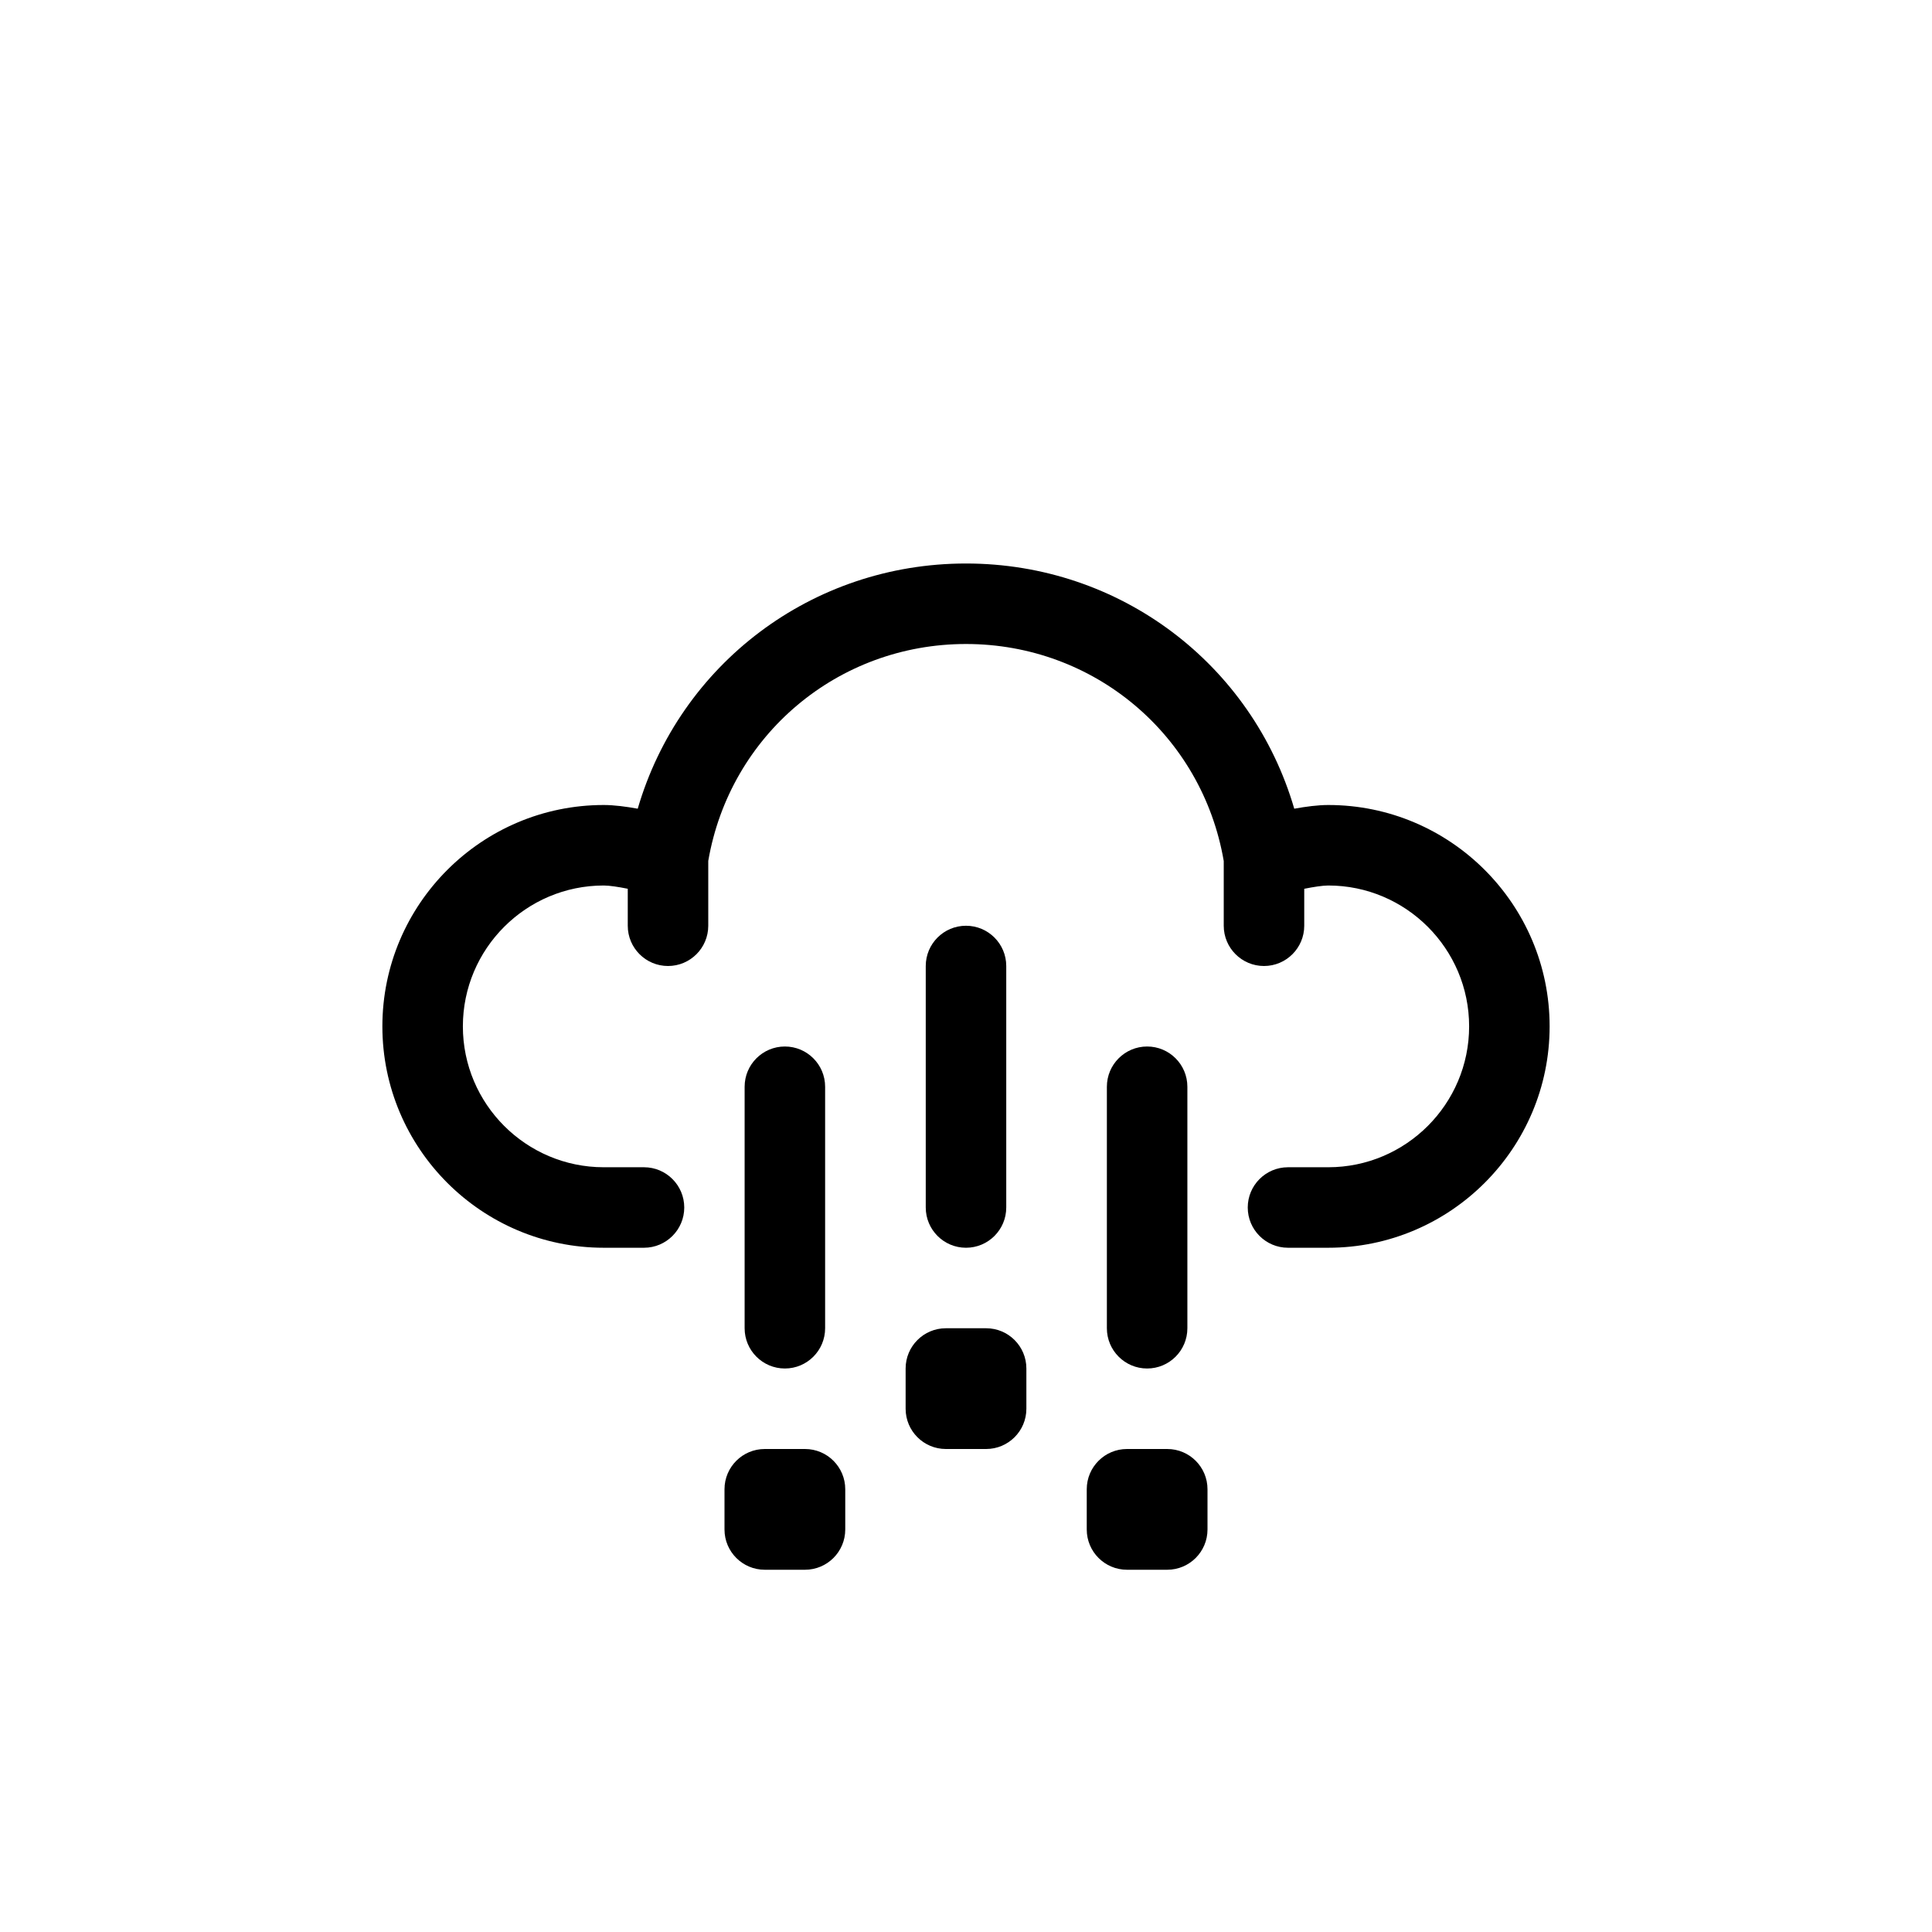
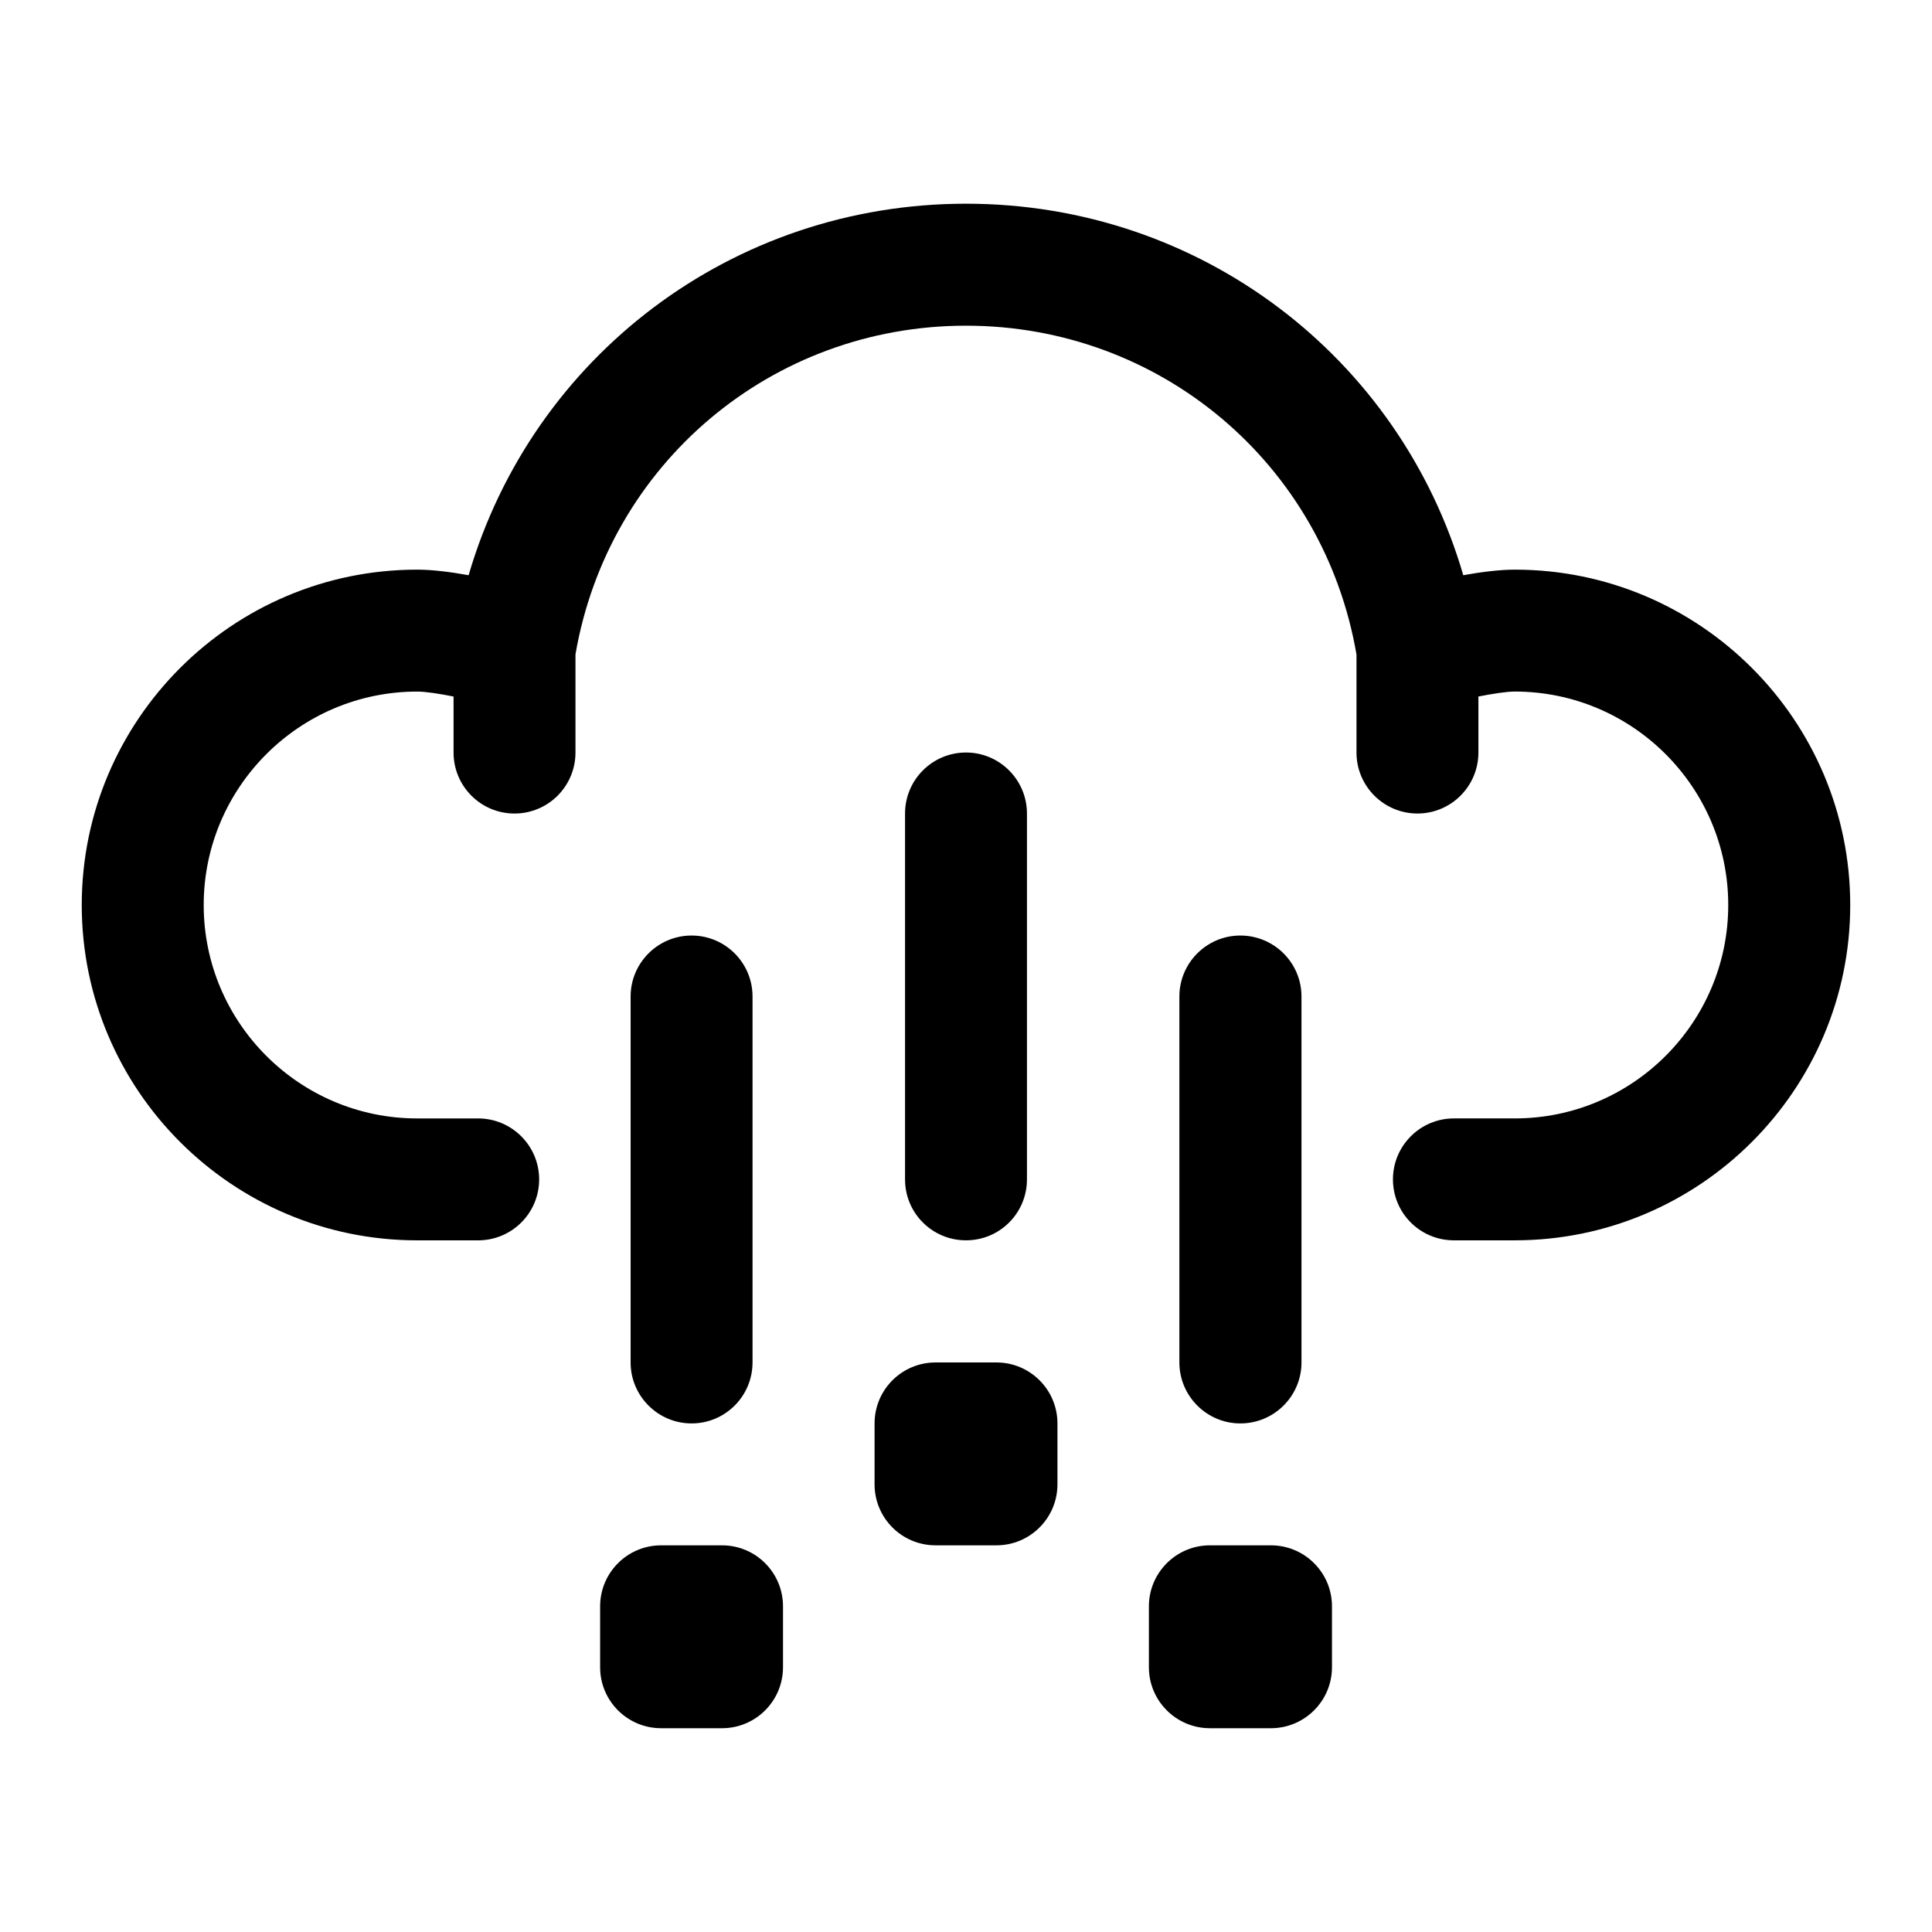
- <svg xmlns="http://www.w3.org/2000/svg" version="1.1" x="0px" y="0px" width="96px" height="96px" viewBox="0 0 96 96" enable-background="new 0 0 96 96" xml:space="preserve">
+ <svg xmlns="http://www.w3.org/2000/svg" version="1.1" id="Ebene_1" x="0px" y="0px" width="96px" height="96px" viewBox="0 0 96 96" enable-background="new 0 0 96 96" xml:space="preserve">
  <g id="Base" display="none">
</g>
  <g id="Dibujo">
    <g>
-       <path d="M50,60V48c0-1.104-0.896-2-2-2c-1.104,0-2,0.896-2,2v12c0,1.104,0.896,2,2,2C49.105,62,50,61.104,50,60z" />
-       <path d="M41,66V54c0-1.104-0.896-2-2-2c-1.104,0-2,0.896-2,2v12c0,1.104,0.896,2,2,2C40.105,68,41,67.104,41,66z" />
-       <path d="M59,66V54c0-1.104-0.896-2-2-2c-1.104,0-2,0.896-2,2v12c0,1.104,0.896,2,2,2C58.105,68,59,67.104,59,66z" />
-       <path d="M40,72h-2c-1.104,0-2,0.896-2,2v2c0,1.104,0.896,2,2,2h2c1.104,0,2-0.896,2-2v-2C42,72.896,41.105,72,40,72z" />
-       <path d="M49,66h-2c-1.104,0-2,0.896-2,2v2c0,1.104,0.896,2,2,2h2c1.104,0,2-0.896,2-2v-2C51,66.896,50.105,66,49,66z" />
-       <path d="M58,72h-2c-1.104,0-2,0.896-2,2v2c0,1.104,0.896,2,2,2h2c1.104,0,2-0.896,2-2v-2C60,72.896,59.105,72,58,72z" />
-       <path d="M66,40c-0.508,0-1.112,0.079-1.689,0.184C62.218,33.012,55.664,28,48,28c-7.664,0-14.218,5.012-16.312,12.184    C31.113,40.079,30.508,40,30,40c-6.065,0-11,4.935-11,11s4.935,11,11,11h2c1.104,0,2-0.896,2-2s-0.896-2-2-2h-2    c-3.86,0-7-3.141-7-7s3.14-7,7-7c0.277,0,0.723,0.068,1.193,0.162V46c0,1.104,0.896,2,2,2s2-0.896,2-2v-3.221    C36.268,36.527,41.631,32,48,32c6.371,0,11.734,4.529,12.807,10.783V46c0,1.104,0.896,2,2,2s2-0.896,2-2v-1.837    C65.279,44.069,65.726,44,66,44c3.859,0,7,3.141,7,7s-3.141,7-7,7h-2c-1.104,0-2,0.896-2,2s0.896,2,2,2h2c6.065,0,11-4.935,11-11    S72.066,40,66,40z" />
+       <path d="M51.029,58.603V40.423c0-1.671-1.359-3.031-3.029-3.031c-1.675,0-3.029,1.359-3.029,3.031v18.179    c0,1.68,1.354,3.029,3.029,3.029C49.672,61.632,51.029,60.282,51.029,58.603z" />
+       <path d="M37.393,67.7V49.515c0-1.67-1.354-3.029-3.029-3.029c-1.67,0-3.029,1.359-3.029,3.029V67.7    c0,1.669,1.359,3.029,3.029,3.029C36.04,70.729,37.393,69.369,37.393,67.7z" />
+       <path d="M64.67,67.7V49.515c0-1.67-1.359-3.029-3.038-3.029c-1.67,0-3.029,1.359-3.029,3.029V67.7    c0,1.669,1.359,3.029,3.029,3.029C63.313,70.729,64.67,69.369,64.67,67.7z" />
+       <path d="M35.878,76.787h-3.029c-1.674,0-3.029,1.36-3.029,3.029v3.029c0,1.67,1.355,3.029,3.029,3.029h3.029    c1.675,0,3.029-1.359,3.029-3.029v-3.029C38.907,78.147,37.554,76.787,35.878,76.787z" />
+       <path d="M49.515,67.7h-3.029c-1.675,0-3.029,1.357-3.029,3.029v3.028c0,1.67,1.354,3.029,3.029,3.029h3.029    c1.67,0,3.029-1.359,3.029-3.029v-3.028C52.544,69.058,51.187,67.7,49.515,67.7z" />
+       <path d="M63.153,76.787h-3.036c-1.67,0-3.029,1.36-3.029,3.029v3.029c0,1.67,1.359,3.029,3.029,3.029h3.036    c1.672,0,3.032-1.359,3.032-3.029v-3.029C66.186,78.147,64.828,76.787,63.153,76.787z" />
+       <path d="M75.272,28.305c-0.771,0-1.688,0.12-2.563,0.277C69.542,17.717,59.616,10.122,48,10.122    c-11.611,0-21.541,7.595-24.715,18.46c-0.869-0.157-1.788-0.277-2.557-0.277c-9.188,0-16.666,7.477-16.666,16.666    c0,9.184,7.477,16.661,16.666,16.661h3.029c1.674,0,3.033-1.35,3.033-3.029c0-1.67-1.359-3.029-3.033-3.029h-3.029    c-5.848,0-10.606-4.757-10.606-10.603c0-5.845,4.759-10.607,10.606-10.607c0.419,0,1.096,0.104,1.809,0.246v2.783    c0,1.675,1.356,3.031,3.029,3.031c1.672,0,3.029-1.355,3.029-3.031v-4.878C30.227,23.041,38.349,16.183,48,16.183    c9.654,0,17.775,6.862,19.403,16.337v4.872c0,1.675,1.36,3.031,3.029,3.031c1.671,0,3.029-1.355,3.029-3.031V34.61    c0.72-0.142,1.394-0.247,1.811-0.247c5.847,0,10.603,4.762,10.603,10.607c0,5.846-4.756,10.603-10.603,10.603h-3.028    c-1.673,0-3.029,1.359-3.029,3.029c0,1.68,1.356,3.029,3.029,3.029h3.028c9.187,0,16.665-7.478,16.665-16.661    C91.938,35.782,84.465,28.305,75.272,28.305z" />
    </g>
  </g>
</svg>
